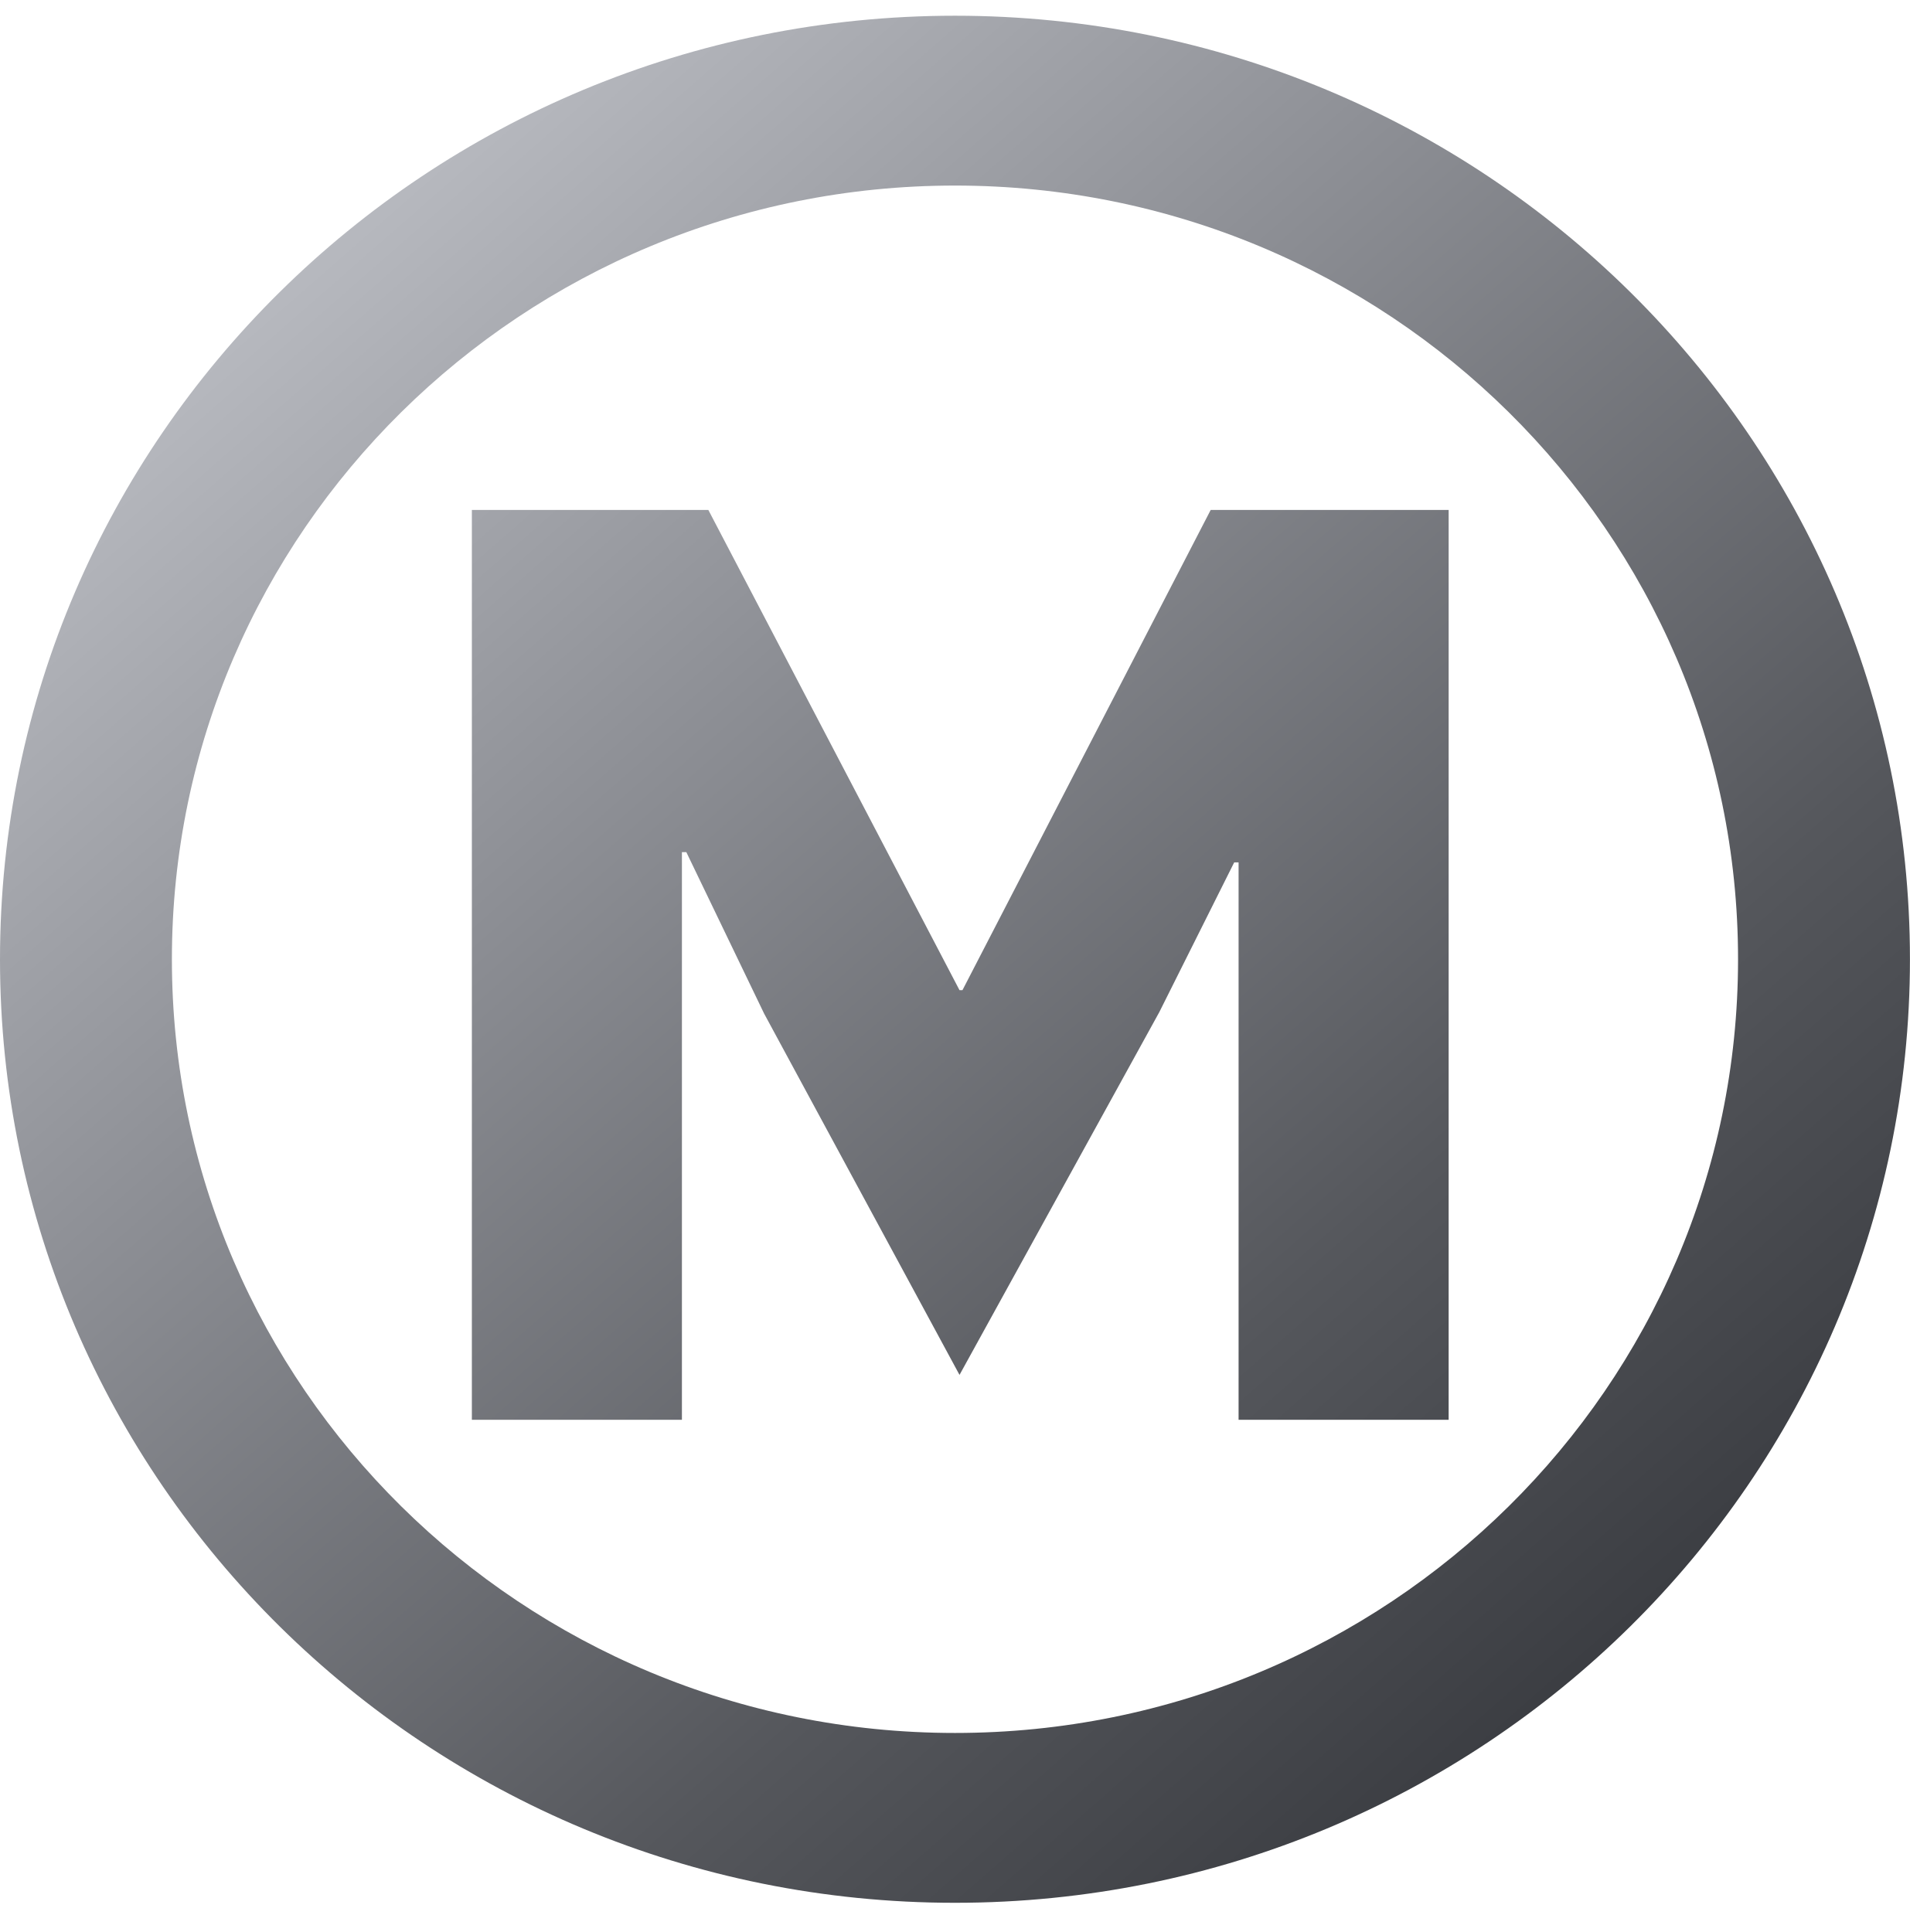
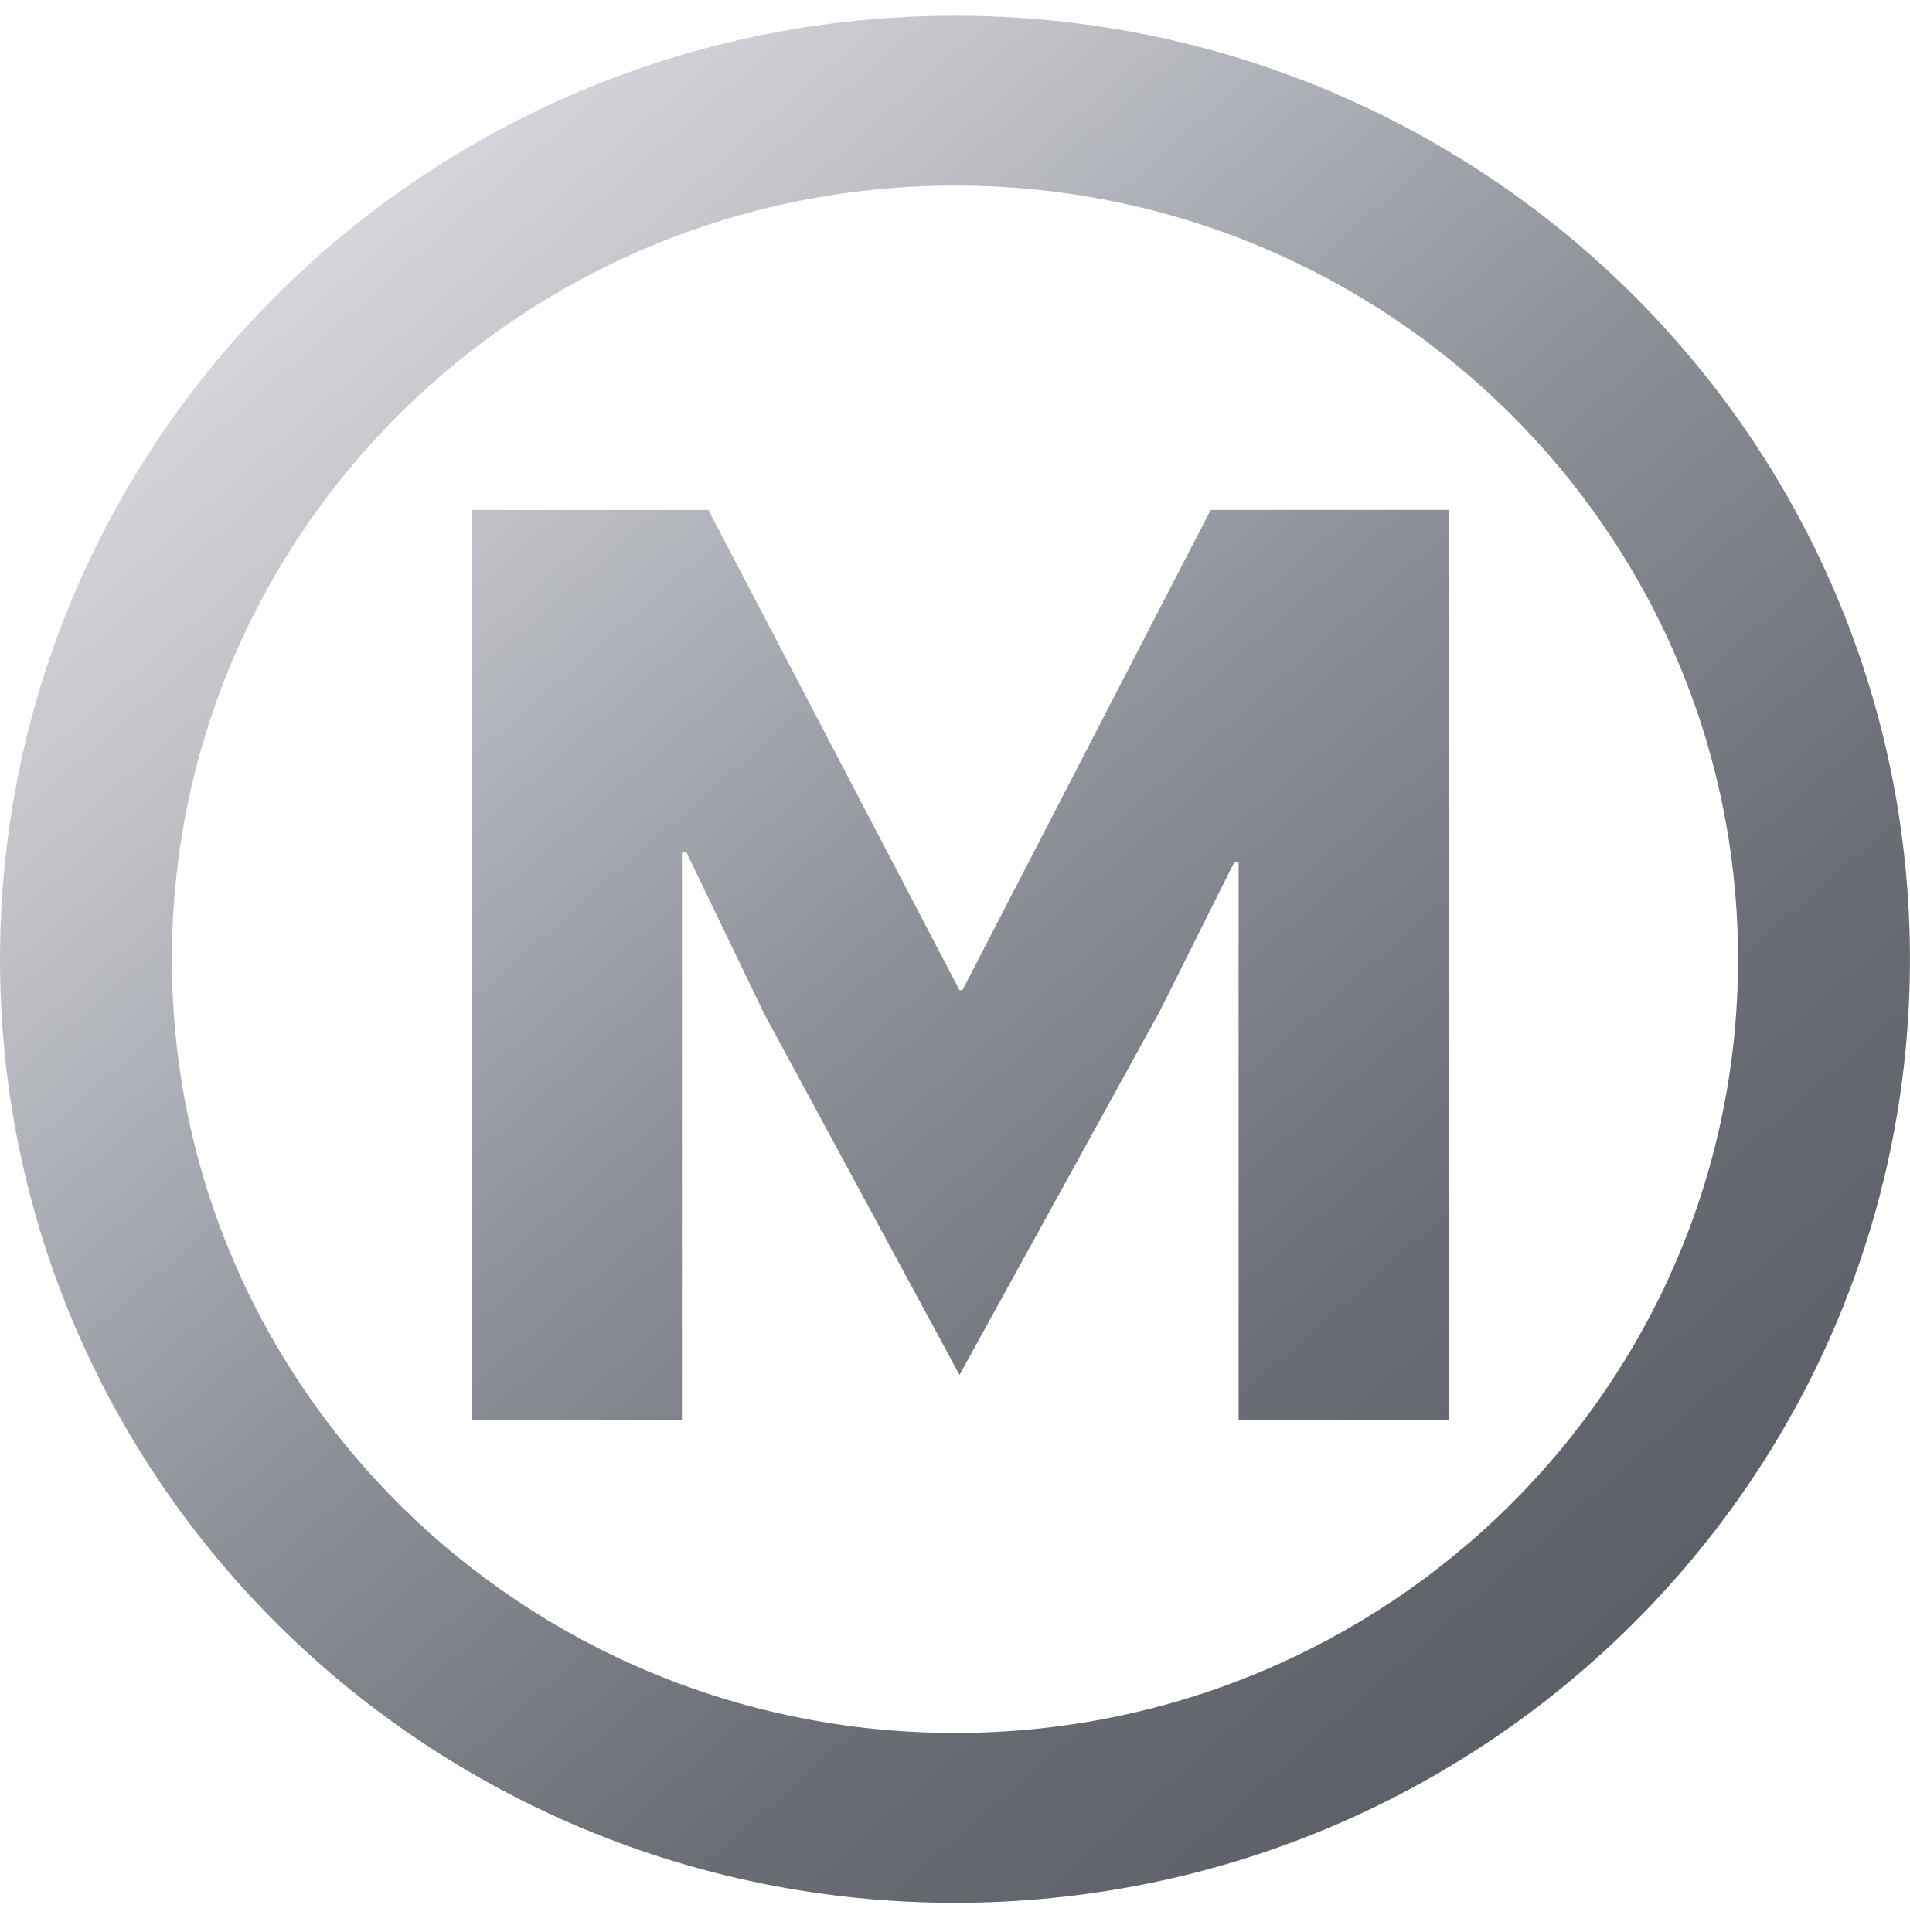
<svg xmlns="http://www.w3.org/2000/svg" width="85" height="86" viewBox="0 0 85 86" fill="none">
  <path d="M85 42.7C85 65.896 65.972 84.7 42.5 84.7C19.028 84.7 0 65.896 0 42.7C0 19.504 19.028 0.7 42.5 0.7C65.972 0.7 85 19.504 85 42.7ZM7.65 42.7C7.65 61.721 23.253 77.14 42.5 77.14C61.747 77.14 77.35 61.721 77.35 42.7C77.35 23.68 61.747 8.26 42.5 8.26C23.253 8.26 7.65 23.68 7.65 42.7Z" fill="url(#fvSteel)" />
  <path d="M55.122 38.389H54.926L51.592 45.056L42.702 61.202L34.008 45.122L30.544 37.931H30.348V63.2H21V22.7H31.524L42.702 44.076H42.833L53.88 22.7H64.47V63.2H55.122V38.389Z" fill="url(#fvSteel)" />
  <defs>
    <linearGradient id="fvSteel" x1="8" y1="2" x2="78" y2="82" gradientUnits="userSpaceOnUse">
-       <stop offset="0" stop-color="#C8CAD0" />
-       <stop offset="0.35" stop-color="#8E9096" />
-       <stop offset="0.7" stop-color="#55575C" />
-       <stop offset="1" stop-color="#2F3136" />
+       <stop offset="0" stop-color="#E4E6EA" />
+       <stop offset="0.22" stop-color="#C2C4CA" />
+       <stop offset="0.48" stop-color="#8E9198" />
+       <stop offset="0.72" stop-color="#6A6D74" />
+       <stop offset="1" stop-color="#555860" />
    </linearGradient>
  </defs>
</svg>
